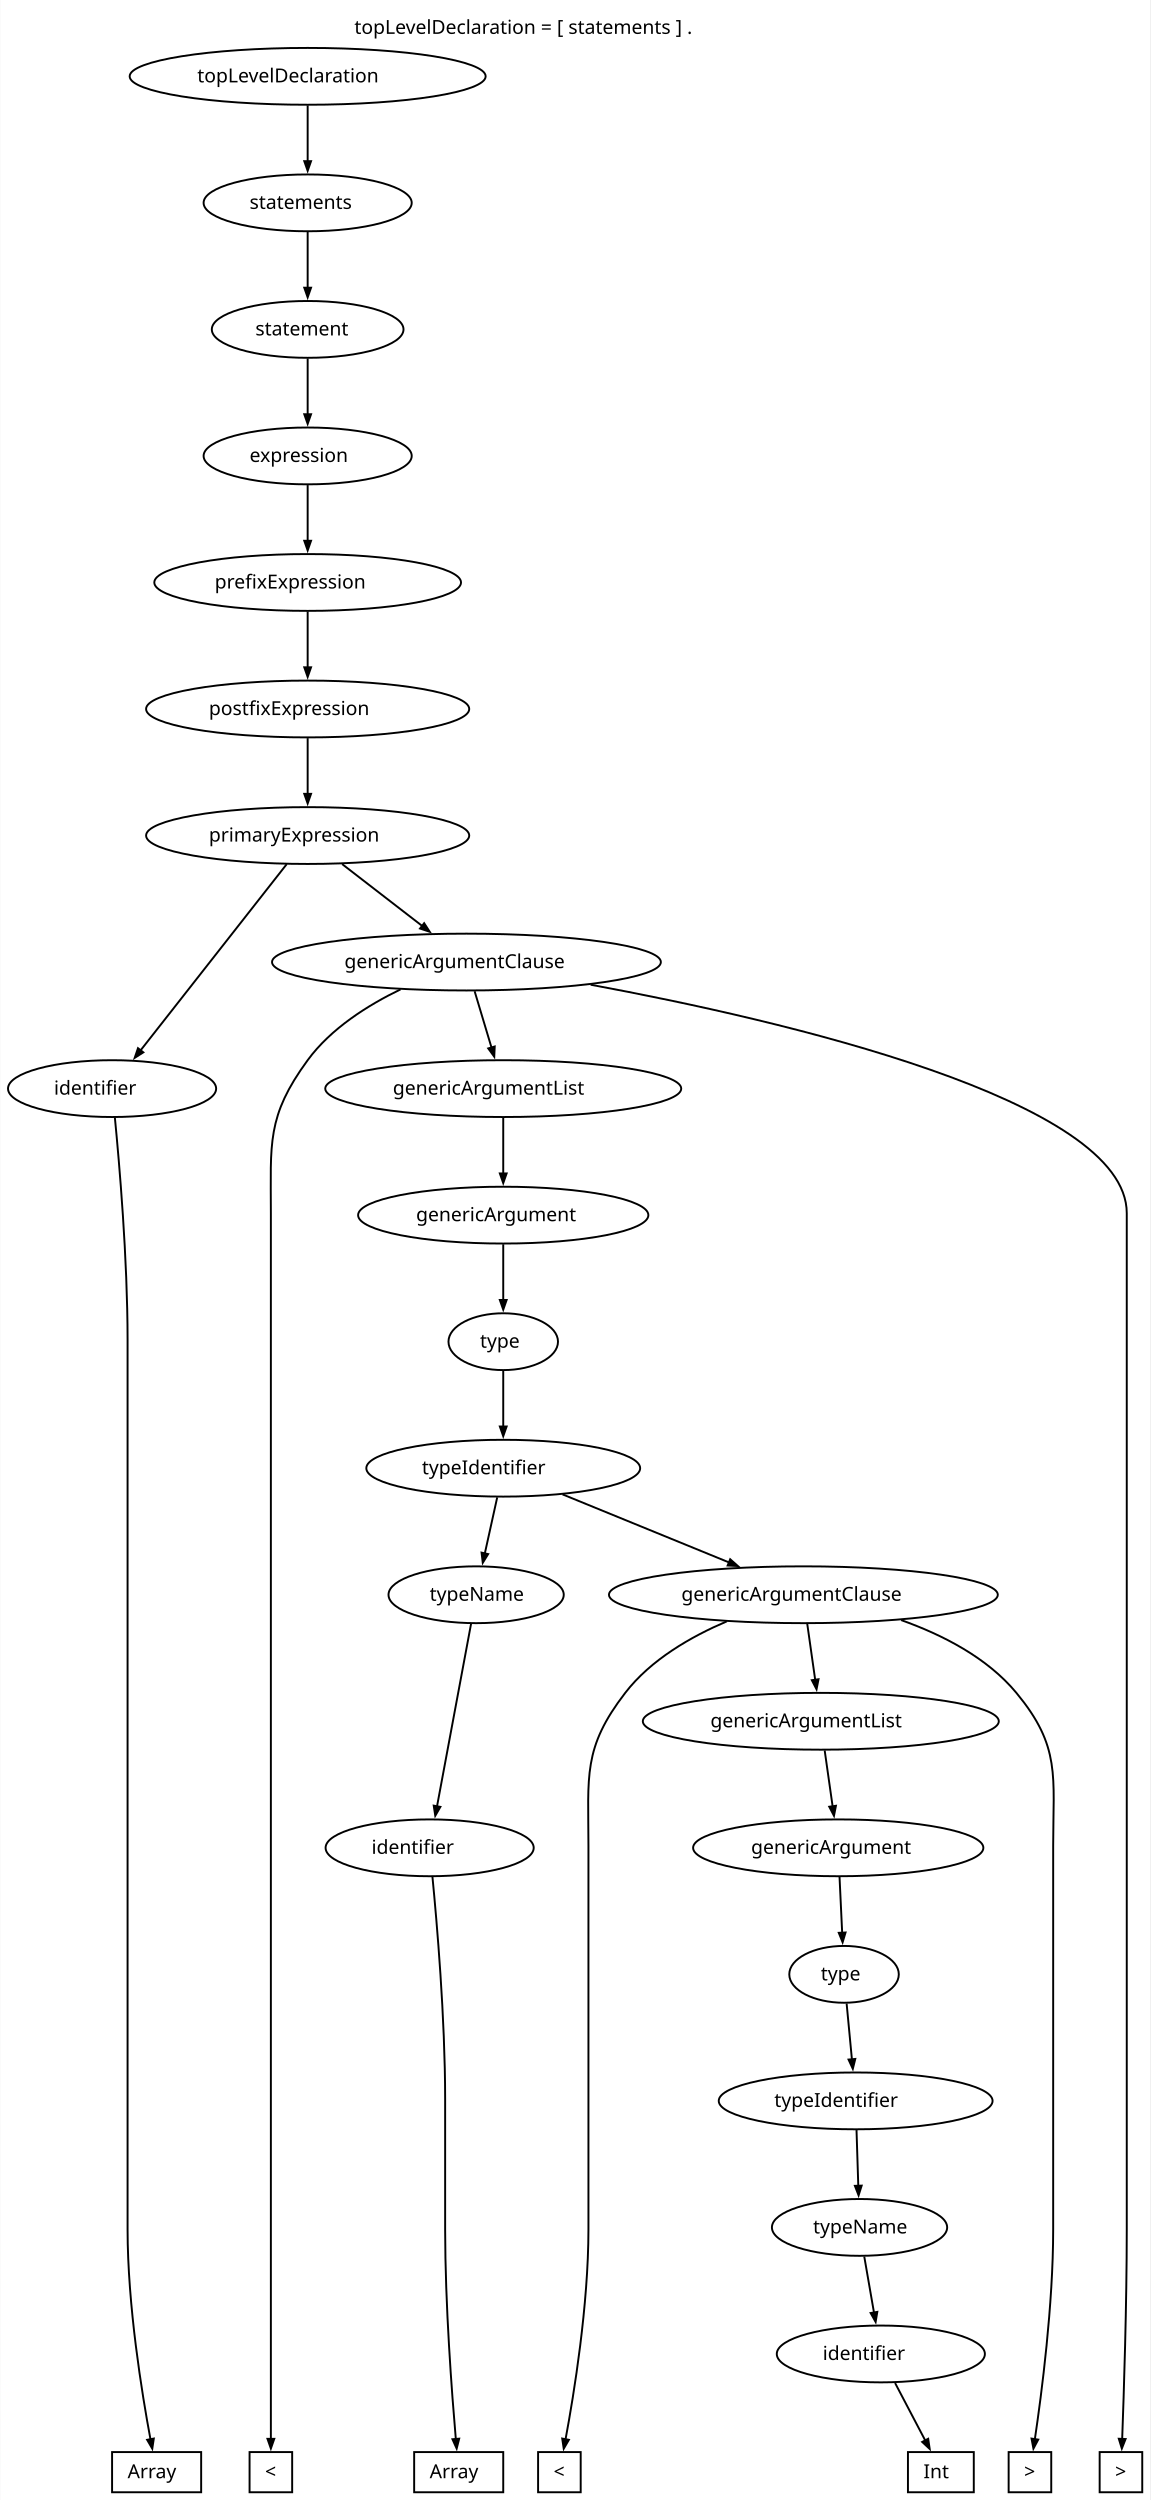
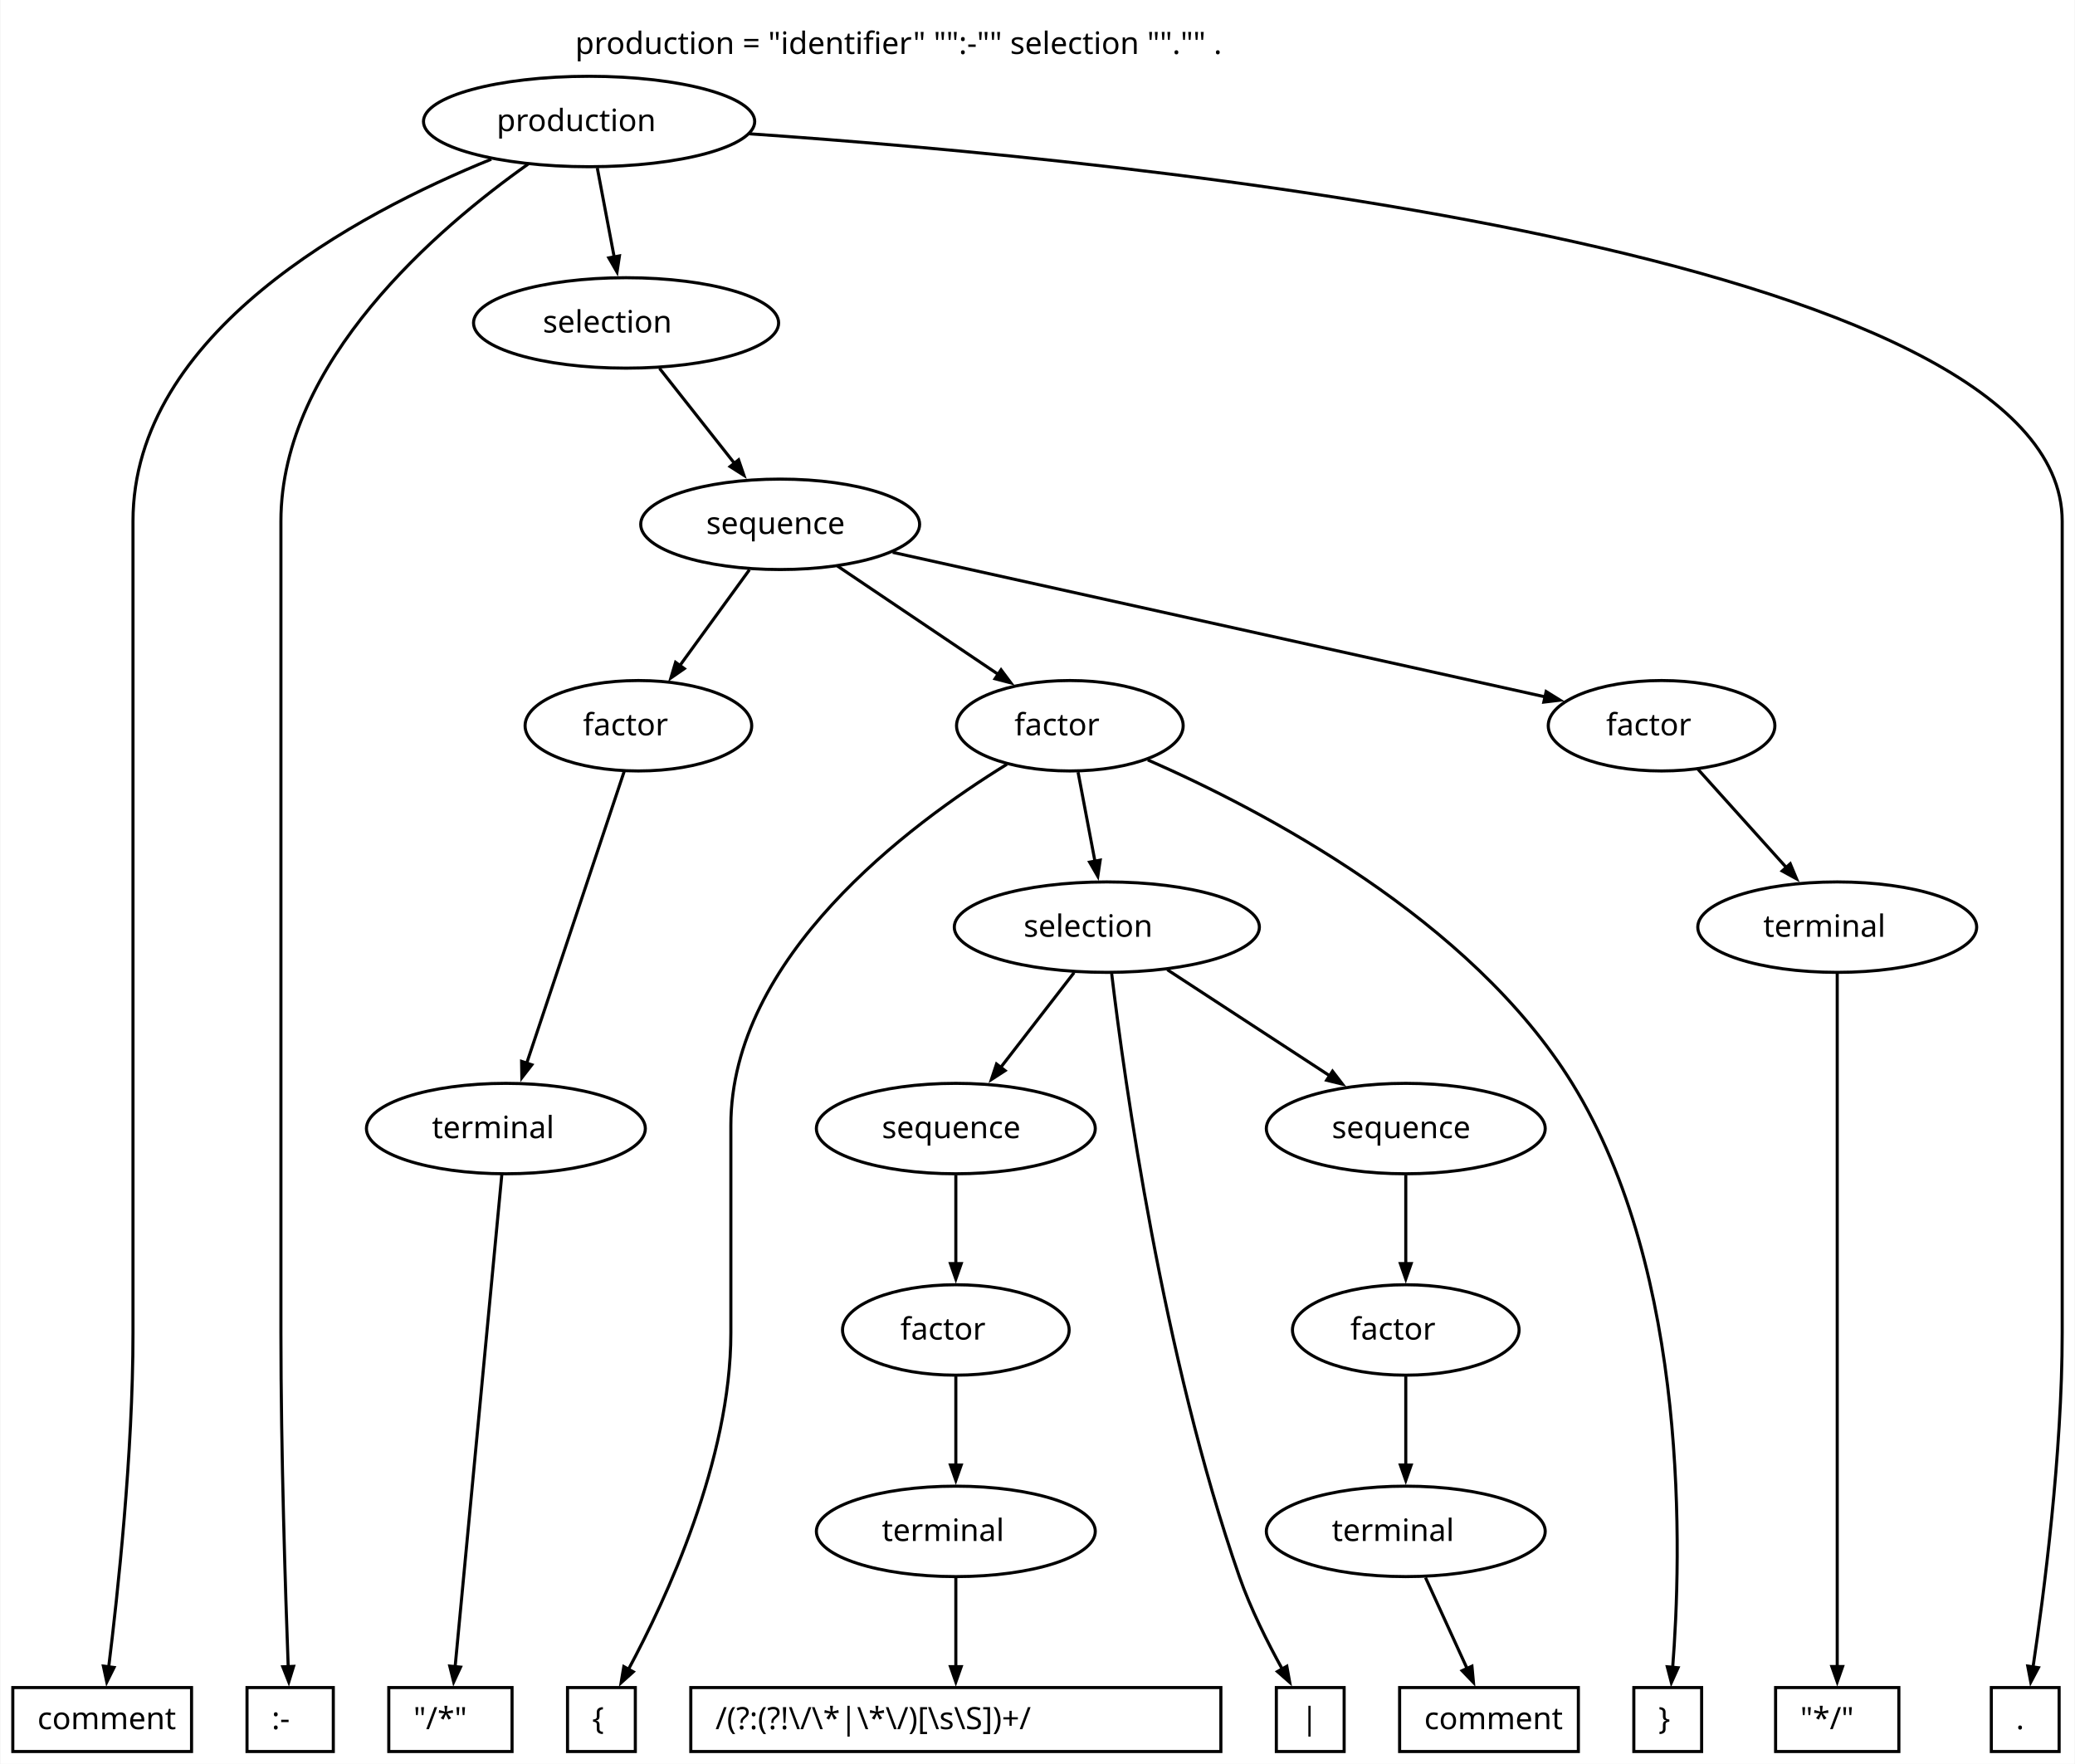
- <svg xmlns="http://www.w3.org/2000/svg" width="594pt" height="1291pt" viewBox="0.00 0.00 593.74 1291.05">
-   <g id="graph0" class="graph" transform="scale(1 1) rotate(0) translate(4 1287.05)">
-     <polygon fill="white" stroke="none" points="-4,4 -4,-1287.05 589.74,-1287.05 589.74,4 -4,4" />
-     <text text-anchor="start" x="178.87" y="-1269.55" font-family="Menlo" font-size="10.00">topLevelDeclaration = [ statements ] .</text>
+ <svg xmlns="http://www.w3.org/2000/svg" width="673pt" height="572pt" viewBox="0.00 0.00 673.00 572.26">
+   <g id="graph0" class="graph" transform="scale(1 1) rotate(0) translate(4 568.26)">
+     <polygon fill="white" stroke="none" points="-4,4 -4,-568.26 669,-568.26 669,4 -4,4" />
+     <text text-anchor="start" x="182.5" y="-550.76" font-family="Menlo" font-size="10.00">production = "identifier" "":-"" selection ""."" .</text>
    <g id="node1" class="node">
-       <ellipse fill="none" stroke="black" cx="154.74" cy="-1247.63" rx="91.92" ry="14.67" />
-       <text text-anchor="start" x="97.74" y="-1244.51" font-family="Menlo" font-size="10.00">topLevelDeclaration</text>
+       <ellipse fill="none" stroke="black" cx="187" cy="-528.84" rx="53.74" ry="14.67" />
+       <text text-anchor="start" x="157" y="-525.71" font-family="Menlo" font-size="10.00">production</text>
    </g>
    <g id="node2" class="node">
-       <ellipse fill="none" stroke="black" cx="154.74" cy="-1182.29" rx="53.74" ry="14.67" />
-       <text text-anchor="start" x="124.74" y="-1179.16" font-family="Menlo" font-size="10.00">statements</text>
-     </g>
-     <g id="edge28" class="edge">
-       <path fill="none" stroke="black" d="M154.74,-1232.57C154.74,-1224.04 154.74,-1213.02 154.74,-1203.55" />
-       <polygon fill="black" stroke="black" points="156.49,-1203.82 154.74,-1198.82 152.99,-1203.82 156.49,-1203.82" />
+       <polygon fill="none" stroke="black" points="58,-20.75 0,-20.75 0,0 58,0 58,-20.75" />
+       <text text-anchor="start" x="8" y="-7.25" font-family="Menlo" font-size="10.00">comment</text>
+     </g>
+     <g id="edge1" class="edge">
+       <path fill="none" stroke="black" d="M155.25,-516.6C111.76,-498.94 39,-460.27 39,-399.15 39,-399.15 39,-399.15 39,-135.77 39,-96.72 34.04,-51.01 31.11,-27.36" />
+       <polygon fill="black" stroke="black" points="32.86,-27.27 30.5,-22.53 29.39,-27.71 32.86,-27.27" />
    </g>
    <g id="node3" class="node">
-       <ellipse fill="none" stroke="black" cx="154.74" cy="-1116.94" rx="49.5" ry="14.67" />
-       <text text-anchor="start" x="127.74" y="-1113.82" font-family="Menlo" font-size="10.00">statement</text>
-     </g>
-     <g id="edge27" class="edge">
-       <path fill="none" stroke="black" d="M154.74,-1167.23C154.74,-1158.7 154.74,-1147.67 154.74,-1138.21" />
-       <polygon fill="black" stroke="black" points="156.49,-1138.47 154.74,-1133.47 152.99,-1138.47 156.49,-1138.47" />
+       <polygon fill="none" stroke="black" points="104,-20.75 76,-20.75 76,0 104,0 104,-20.75" />
+       <text text-anchor="start" x="84" y="-7.25" font-family="Menlo" font-size="10.00">:-</text>
+     </g>
+     <g id="edge2" class="edge">
+       <path fill="none" stroke="black" d="M167.24,-515.04C138.1,-494.44 87,-450.93 87,-399.15 87,-399.15 87,-399.15 87,-135.77 87,-96.84 88.49,-51.08 89.37,-27.39" />
+       <polygon fill="black" stroke="black" points="91.11,-27.63 89.55,-22.56 87.61,-27.49 91.11,-27.63" />
    </g>
    <g id="node4" class="node">
-       <ellipse fill="none" stroke="black" cx="154.74" cy="-1051.6" rx="53.74" ry="14.67" />
-       <text text-anchor="start" x="124.74" y="-1048.47" font-family="Menlo" font-size="10.00">expression</text>
-     </g>
-     <g id="edge26" class="edge">
-       <path fill="none" stroke="black" d="M154.74,-1101.88C154.74,-1093.35 154.74,-1082.33 154.74,-1072.87" />
-       <polygon fill="black" stroke="black" points="156.49,-1073.13 154.74,-1068.13 152.99,-1073.13 156.49,-1073.13" />
+       <ellipse fill="none" stroke="black" cx="199" cy="-463.49" rx="49.5" ry="14.67" />
+       <text text-anchor="start" x="172" y="-460.37" font-family="Menlo" font-size="10.00">selection</text>
+     </g>
+     <g id="edge23" class="edge">
+       <path fill="none" stroke="black" d="M189.66,-513.78C191.28,-505.25 193.37,-494.22 195.16,-484.76" />
+       <polygon fill="black" stroke="black" points="196.85,-485.24 196.06,-480 193.41,-484.59 196.85,-485.24" />
+     </g>
+     <g id="node25" class="node">
+       <polygon fill="none" stroke="black" points="664,-20.75 642,-20.75 642,0 664,0 664,-20.75" />
+       <text text-anchor="start" x="650" y="-7.25" font-family="Menlo" font-size="10.00">.</text>
+     </g>
+     <g id="edge24" class="edge">
+       <path fill="none" stroke="black" d="M239.06,-524.85C362.95,-516.33 665,-486.59 665,-399.15 665,-399.15 665,-399.15 665,-135.77 665,-96.67 659.05,-50.97 655.53,-27.35" />
+       <polygon fill="black" stroke="black" points="657.28,-27.2 654.8,-22.52 653.82,-27.72 657.28,-27.2" />
+     </g>
+     <g id="node8" class="node">
+       <polygon fill="none" stroke="black" points="162,-20.75 122,-20.75 122,0 162,0 162,-20.75" />
+       <text text-anchor="start" x="130" y="-7.25" font-family="Menlo" font-size="10.00">"/*"</text>
    </g>
    <g id="node5" class="node">
-       <ellipse fill="none" stroke="black" cx="154.74" cy="-986.25" rx="79.2" ry="14.67" />
-       <text text-anchor="start" x="106.74" y="-983.13" font-family="Menlo" font-size="10.00">prefixExpression</text>
-     </g>
-     <g id="edge25" class="edge">
-       <path fill="none" stroke="black" d="M154.74,-1036.54C154.74,-1028.01 154.74,-1016.98 154.74,-1007.52" />
-       <polygon fill="black" stroke="black" points="156.49,-1007.78 154.74,-1002.78 152.99,-1007.78 156.49,-1007.78" />
+       <ellipse fill="none" stroke="black" cx="249" cy="-398.15" rx="45.25" ry="14.67" />
+       <text text-anchor="start" x="225" y="-395.02" font-family="Menlo" font-size="10.00">sequence</text>
+     </g>
+     <g id="edge22" class="edge">
+       <path fill="none" stroke="black" d="M209.85,-448.75C216.99,-439.7 226.43,-427.74 234.25,-417.83" />
+       <polygon fill="black" stroke="black" points="235.51,-419.06 237.23,-414.05 232.76,-416.89 235.51,-419.06" />
    </g>
    <g id="node6" class="node">
-       <ellipse fill="none" stroke="black" cx="154.74" cy="-920.91" rx="83.44" ry="14.67" />
-       <text text-anchor="start" x="103.74" y="-917.78" font-family="Menlo" font-size="10.00">postfixExpression</text>
-     </g>
-     <g id="edge24" class="edge">
-       <path fill="none" stroke="black" d="M154.74,-971.19C154.74,-962.66 154.74,-951.64 154.74,-942.18" />
-       <polygon fill="black" stroke="black" points="156.49,-942.44 154.74,-937.44 152.99,-942.44 156.49,-942.44" />
+       <ellipse fill="none" stroke="black" cx="203" cy="-332.8" rx="36.77" ry="14.67" />
+       <text text-anchor="start" x="185" y="-329.68" font-family="Menlo" font-size="10.00">factor</text>
+     </g>
+     <g id="edge5" class="edge">
+       <path fill="none" stroke="black" d="M239.02,-383.4C232.36,-374.23 223.53,-362.07 216.27,-352.08" />
+       <polygon fill="black" stroke="black" points="217.89,-351.33 213.54,-348.31 215.06,-353.38 217.89,-351.33" />
+     </g>
+     <g id="node9" class="node">
+       <ellipse fill="none" stroke="black" cx="343" cy="-332.8" rx="36.77" ry="14.67" />
+       <text text-anchor="start" x="325" y="-329.68" font-family="Menlo" font-size="10.00">factor</text>
+     </g>
+     <g id="edge18" class="edge">
+       <path fill="none" stroke="black" d="M267.57,-384.63C282.57,-374.53 303.75,-360.25 319.86,-349.4" />
+       <polygon fill="black" stroke="black" points="320.68,-350.95 323.85,-346.71 318.73,-348.05 320.68,-350.95" />
+     </g>
+     <g id="node22" class="node">
+       <ellipse fill="none" stroke="black" cx="535" cy="-332.8" rx="36.77" ry="14.67" />
+       <text text-anchor="start" x="517" y="-329.68" font-family="Menlo" font-size="10.00">factor</text>
+     </g>
+     <g id="edge21" class="edge">
+       <path fill="none" stroke="black" d="M285.51,-389.06C340.03,-376.98 442.2,-354.36 497.36,-342.14" />
+       <polygon fill="black" stroke="black" points="497.55,-343.89 502.05,-341.1 496.79,-340.47 497.55,-343.89" />
    </g>
    <g id="node7" class="node">
-       <ellipse fill="none" stroke="black" cx="154.74" cy="-855.56" rx="83.44" ry="14.67" />
-       <text text-anchor="start" x="103.74" y="-852.44" font-family="Menlo" font-size="10.00">primaryExpression</text>
-     </g>
-     <g id="edge23" class="edge">
-       <path fill="none" stroke="black" d="M154.74,-905.85C154.74,-897.32 154.74,-886.29 154.74,-876.83" />
-       <polygon fill="black" stroke="black" points="156.49,-877.09 154.74,-872.09 152.99,-877.09 156.49,-877.09" />
-     </g>
-     <g id="node8" class="node">
-       <ellipse fill="none" stroke="black" cx="53.74" cy="-724.87" rx="53.74" ry="14.67" />
-       <text text-anchor="start" x="23.74" y="-721.75" font-family="Menlo" font-size="10.00">identifier</text>
-     </g>
-     <g id="edge2" class="edge">
-       <path fill="none" stroke="black" d="M143.93,-840.79C125.71,-817.57 88.85,-770.61 68.34,-744.48" />
-       <polygon fill="black" stroke="black" points="69.87,-743.59 65.41,-740.74 67.12,-745.75 69.87,-743.59" />
+       <ellipse fill="none" stroke="black" cx="160" cy="-202.11" rx="45.25" ry="14.67" />
+       <text text-anchor="start" x="136" y="-198.99" font-family="Menlo" font-size="10.00">terminal</text>
+     </g>
+     <g id="edge4" class="edge">
+       <path fill="none" stroke="black" d="M198.4,-318.03C190.78,-295.22 175.5,-249.5 166.69,-223.12" />
+       <polygon fill="black" stroke="black" points="168.42,-222.8 165.18,-218.61 165.1,-223.91 168.42,-222.8" />
+     </g>
+     <g id="edge3" class="edge">
+       <path fill="none" stroke="black" d="M158.68,-187.16C155.41,-152.68 146.95,-63.6 143.5,-27.22" />
+       <polygon fill="black" stroke="black" points="145.28,-27.38 143.06,-22.57 141.79,-27.71 145.28,-27.38" />
    </g>
    <g id="node10" class="node">
-       <ellipse fill="none" stroke="black" cx="236.74" cy="-790.22" rx="100.41" ry="14.67" />
-       <text text-anchor="start" x="173.74" y="-787.09" font-family="Menlo" font-size="10.00">genericArgumentClause</text>
-     </g>
-     <g id="edge22" class="edge">
-       <path fill="none" stroke="black" d="M172.53,-840.82C184.68,-831.44 200.87,-818.93 213.95,-808.82" />
-       <polygon fill="black" stroke="black" points="214.9,-810.3 217.78,-805.86 212.76,-807.53 214.9,-810.3" />
-     </g>
-     <g id="node9" class="node">
-       <polygon fill="none" stroke="black" points="99.74,-20.75 53.74,-20.75 53.74,0 99.74,0 99.74,-20.75" />
-       <text text-anchor="start" x="61.74" y="-7.25" font-family="Menlo" font-size="10.00">Array</text>
-     </g>
-     <g id="edge1" class="edge">
-       <path fill="none" stroke="black" d="M55.17,-709.99C57.47,-686.41 61.74,-637.04 61.74,-595.18 61.74,-595.18 61.74,-595.18 61.74,-135.77 61.74,-96.57 69.17,-50.92 73.57,-27.32" />
-       <polygon fill="black" stroke="black" points="75.28,-27.73 74.5,-22.49 71.84,-27.08 75.28,-27.73" />
+       <polygon fill="none" stroke="black" points="202,-20.75 180,-20.75 180,0 202,0 202,-20.75" />
+       <text text-anchor="start" x="188" y="-7.25" font-family="Menlo" font-size="10.00">{</text>
+     </g>
+     <g id="edge6" class="edge">
+       <path fill="none" stroke="black" d="M322.57,-320.3C290.76,-300.71 233,-257.63 233,-203.11 233,-203.11 233,-203.11 233,-135.77 233,-94.55 212.04,-49.49 199.74,-26.59" />
+       <polygon fill="black" stroke="black" points="201.33,-25.86 197.39,-22.32 198.27,-27.55 201.33,-25.86" />
    </g>
    <g id="node11" class="node">
-       <polygon fill="none" stroke="black" points="146.74,-20.75 124.74,-20.75 124.74,0 146.74,0 146.74,-20.75" />
-       <text text-anchor="start" x="132.74" y="-7.25" font-family="Menlo" font-size="10.00">&lt;</text>
-     </g>
-     <g id="edge3" class="edge">
-       <path fill="none" stroke="black" d="M202.71,-776.11C185.91,-767.99 166.72,-755.94 154.74,-739.54 133.43,-710.38 135.74,-696.65 135.74,-660.53 135.74,-660.53 135.74,-660.53 135.74,-135.77 135.74,-96.85 135.74,-51.08 135.74,-27.39" />
-       <polygon fill="black" stroke="black" points="137.49,-27.57 135.74,-22.57 133.99,-27.57 137.49,-27.57" />
+       <ellipse fill="none" stroke="black" cx="355" cy="-267.46" rx="49.5" ry="14.67" />
+       <text text-anchor="start" x="328" y="-264.33" font-family="Menlo" font-size="10.00">selection</text>
+     </g>
+     <g id="edge16" class="edge">
+       <path fill="none" stroke="black" d="M345.66,-317.74C347.28,-309.21 349.37,-298.19 351.16,-288.73" />
+       <polygon fill="black" stroke="black" points="352.85,-289.2 352.06,-283.96 349.41,-288.55 352.85,-289.2" />
+     </g>
+     <g id="node21" class="node">
+       <polygon fill="none" stroke="black" points="548,-20.75 526,-20.75 526,0 548,0 548,-20.75" />
+       <text text-anchor="start" x="534" y="-7.25" font-family="Menlo" font-size="10.00">}</text>
+     </g>
+     <g id="edge17" class="edge">
+       <path fill="none" stroke="black" d="M368.29,-321.71C405.22,-305.54 473.07,-270.13 506,-216.78 544.17,-154.96 541.46,-63.23 538.58,-26.95" />
+       <polygon fill="black" stroke="black" points="540.35,-27.18 538.18,-22.35 536.86,-27.49 540.35,-27.18" />
+     </g>
+     <g id="node15" class="node">
+       <polygon fill="none" stroke="black" points="392,-20.75 220,-20.75 220,0 392,0 392,-20.75" />
+       <text text-anchor="start" x="228" y="-7.25" font-family="Menlo" font-size="10.00">/(?:(?!\/\*|\*\/)[\s\S])+/</text>
    </g>
    <g id="node12" class="node">
-       <ellipse fill="none" stroke="black" cx="255.74" cy="-724.87" rx="91.92" ry="14.67" />
-       <text text-anchor="start" x="198.74" y="-721.75" font-family="Menlo" font-size="10.00">genericArgumentList</text>
+       <ellipse fill="none" stroke="black" cx="306" cy="-202.11" rx="45.25" ry="14.67" />
+       <text text-anchor="start" x="282" y="-198.99" font-family="Menlo" font-size="10.00">sequence</text>
+     </g>
+     <g id="edge10" class="edge">
+       <path fill="none" stroke="black" d="M344.37,-252.71C337.37,-243.66 328.12,-231.71 320.45,-221.8" />
+       <polygon fill="black" stroke="black" points="321.98,-220.91 317.54,-218.03 319.21,-223.05 321.98,-220.91" />
+     </g>
+     <g id="node16" class="node">
+       <polygon fill="none" stroke="black" points="432,-20.75 410,-20.75 410,0 432,0 432,-20.75" />
+       <text text-anchor="start" x="418" y="-7.25" font-family="Menlo" font-size="10.00">|</text>
+     </g>
+     <g id="edge11" class="edge">
+       <path fill="none" stroke="black" d="M356.57,-252.37C360.67,-218.11 373.15,-127.98 398,-56.75 401.64,-46.32 407.22,-35.24 411.97,-26.65" />
+       <polygon fill="black" stroke="black" points="413.4,-27.66 414.34,-22.45 410.36,-25.94 413.4,-27.66" />
+     </g>
+     <g id="node17" class="node">
+       <ellipse fill="none" stroke="black" cx="452" cy="-202.11" rx="45.25" ry="14.67" />
+       <text text-anchor="start" x="428" y="-198.99" font-family="Menlo" font-size="10.00">sequence</text>
+     </g>
+     <g id="edge15" class="edge">
+       <path fill="none" stroke="black" d="M374.63,-253.64C389.85,-243.7 411.03,-229.87 427.39,-219.19" />
+       <polygon fill="black" stroke="black" points="428.23,-220.72 431.46,-216.52 426.32,-217.79 428.23,-220.72" />
+     </g>
+     <g id="node13" class="node">
+       <ellipse fill="none" stroke="black" cx="306" cy="-136.77" rx="36.77" ry="14.67" />
+       <text text-anchor="start" x="288" y="-133.64" font-family="Menlo" font-size="10.00">factor</text>
+     </g>
+     <g id="edge9" class="edge">
+       <path fill="none" stroke="black" d="M306,-187.05C306,-178.52 306,-167.5 306,-158.04" />
+       <polygon fill="black" stroke="black" points="307.75,-158.3 306,-153.3 304.25,-158.3 307.75,-158.3" />
+     </g>
+     <g id="node14" class="node">
+       <ellipse fill="none" stroke="black" cx="306" cy="-71.42" rx="45.25" ry="14.67" />
+       <text text-anchor="start" x="282" y="-68.3" font-family="Menlo" font-size="10.00">terminal</text>
+     </g>
+     <g id="edge8" class="edge">
+       <path fill="none" stroke="black" d="M306,-121.71C306,-113.18 306,-102.15 306,-92.69" />
+       <polygon fill="black" stroke="black" points="307.75,-92.95 306,-87.96 304.25,-92.96 307.75,-92.95" />
+     </g>
+     <g id="edge7" class="edge">
+       <path fill="none" stroke="black" d="M306,-56.43C306,-47.73 306,-36.52 306,-27.46" />
+       <polygon fill="black" stroke="black" points="307.75,-27.54 306,-22.54 304.25,-27.54 307.75,-27.54" />
+     </g>
+     <g id="node20" class="node">
+       <polygon fill="none" stroke="black" points="508,-20.75 450,-20.75 450,0 508,0 508,-20.75" />
+       <text text-anchor="start" x="458" y="-7.25" font-family="Menlo" font-size="10.00">comment</text>
+     </g>
+     <g id="node18" class="node">
+       <ellipse fill="none" stroke="black" cx="452" cy="-136.77" rx="36.77" ry="14.67" />
+       <text text-anchor="start" x="434" y="-133.64" font-family="Menlo" font-size="10.00">factor</text>
+     </g>
+     <g id="edge14" class="edge">
+       <path fill="none" stroke="black" d="M452,-187.05C452,-178.52 452,-167.5 452,-158.04" />
+       <polygon fill="black" stroke="black" points="453.75,-158.3 452,-153.3 450.25,-158.3 453.75,-158.3" />
+     </g>
+     <g id="node19" class="node">
+       <ellipse fill="none" stroke="black" cx="452" cy="-71.42" rx="45.25" ry="14.67" />
+       <text text-anchor="start" x="428" y="-68.3" font-family="Menlo" font-size="10.00">terminal</text>
+     </g>
+     <g id="edge13" class="edge">
+       <path fill="none" stroke="black" d="M452,-121.71C452,-113.18 452,-102.15 452,-92.69" />
+       <polygon fill="black" stroke="black" points="453.75,-92.95 452,-87.96 450.25,-92.96 453.75,-92.95" />
+     </g>
+     <g id="edge12" class="edge">
+       <path fill="none" stroke="black" d="M458.4,-56.43C462.45,-47.56 467.7,-36.08 471.89,-26.93" />
+       <polygon fill="black" stroke="black" points="473.47,-27.68 473.96,-22.4 470.29,-26.22 473.47,-27.68" />
+     </g>
+     <g id="node24" class="node">
+       <polygon fill="none" stroke="black" points="612,-20.75 572,-20.75 572,0 612,0 612,-20.75" />
+       <text text-anchor="start" x="580" y="-7.25" font-family="Menlo" font-size="10.00">"*/"</text>
+     </g>
+     <g id="node23" class="node">
+       <ellipse fill="none" stroke="black" cx="592" cy="-267.46" rx="45.25" ry="14.67" />
+       <text text-anchor="start" x="568" y="-264.33" font-family="Menlo" font-size="10.00">terminal</text>
    </g>
    <g id="edge20" class="edge">
-       <path fill="none" stroke="black" d="M240.96,-775.16C243.54,-766.55 246.89,-755.39 249.74,-745.87" />
-       <polygon fill="black" stroke="black" points="251.34,-746.63 251.1,-741.34 247.99,-745.63 251.34,-746.63" />
-     </g>
-     <g id="node29" class="node">
-       <polygon fill="none" stroke="black" points="585.74,-20.75 563.74,-20.75 563.74,0 585.74,0 585.74,-20.75" />
-       <text text-anchor="start" x="571.74" y="-7.25" font-family="Menlo" font-size="10.00">&gt;</text>
-     </g>
-     <g id="edge21" class="edge">
-       <path fill="none" stroke="black" d="M300.88,-778.52C399.66,-760.2 577.74,-719.06 577.74,-660.53 577.74,-660.53 577.74,-660.53 577.74,-135.77 577.74,-96.84 576.25,-51.08 575.37,-27.39" />
-       <polygon fill="black" stroke="black" points="577.13,-27.49 575.19,-22.56 573.63,-27.63 577.13,-27.49" />
-     </g>
-     <g id="node18" class="node">
-       <polygon fill="none" stroke="black" points="255.74,-20.75 209.74,-20.75 209.74,0 255.74,0 255.74,-20.75" />
-       <text text-anchor="start" x="217.74" y="-7.25" font-family="Menlo" font-size="10.00">Array</text>
-     </g>
-     <g id="node13" class="node">
-       <ellipse fill="none" stroke="black" cx="255.74" cy="-659.53" rx="74.95" ry="14.67" />
-       <text text-anchor="start" x="210.74" y="-656.4" font-family="Menlo" font-size="10.00">genericArgument</text>
+       <path fill="none" stroke="black" d="M546.81,-318.68C555.11,-309.46 566.31,-297 575.49,-286.8" />
+       <polygon fill="black" stroke="black" points="576.76,-288.02 578.8,-283.13 574.15,-285.67 576.76,-288.02" />
    </g>
    <g id="edge19" class="edge">
-       <path fill="none" stroke="black" d="M255.74,-709.81C255.74,-701.28 255.74,-690.26 255.74,-680.8" />
-       <polygon fill="black" stroke="black" points="257.49,-681.06 255.74,-676.06 253.99,-681.06 257.49,-681.06" />
-     </g>
-     <g id="node14" class="node">
-       <ellipse fill="none" stroke="black" cx="255.74" cy="-594.18" rx="28.28" ry="14.67" />
-       <text text-anchor="start" x="243.74" y="-591.06" font-family="Menlo" font-size="10.00">type</text>
-     </g>
-     <g id="edge18" class="edge">
-       <path fill="none" stroke="black" d="M255.74,-644.47C255.74,-635.94 255.74,-624.91 255.74,-615.45" />
-       <polygon fill="black" stroke="black" points="257.49,-615.71 255.74,-610.71 253.99,-615.71 257.49,-615.71" />
-     </g>
-     <g id="node15" class="node">
-       <ellipse fill="none" stroke="black" cx="255.74" cy="-528.84" rx="70.71" ry="14.67" />
-       <text text-anchor="start" x="213.74" y="-525.71" font-family="Menlo" font-size="10.00">typeIdentifier</text>
-     </g>
-     <g id="edge17" class="edge">
-       <path fill="none" stroke="black" d="M255.74,-579.12C255.74,-570.59 255.74,-559.57 255.74,-550.11" />
-       <polygon fill="black" stroke="black" points="257.49,-550.37 255.74,-545.37 253.99,-550.37 257.49,-550.37" />
-     </g>
-     <g id="node16" class="node">
-       <ellipse fill="none" stroke="black" cx="241.74" cy="-463.49" rx="45.25" ry="14.67" />
-       <text text-anchor="start" x="217.74" y="-460.37" font-family="Menlo" font-size="10.00">typeName</text>
-     </g>
-     <g id="edge6" class="edge">
-       <path fill="none" stroke="black" d="M252.63,-513.78C250.75,-505.25 248.31,-494.22 246.22,-484.76" />
-       <polygon fill="black" stroke="black" points="247.95,-484.49 245.17,-479.99 244.54,-485.25 247.95,-484.49" />
-     </g>
-     <g id="node19" class="node">
-       <ellipse fill="none" stroke="black" cx="410.74" cy="-463.49" rx="100.41" ry="14.67" />
-       <text text-anchor="start" x="347.74" y="-460.37" font-family="Menlo" font-size="10.00">genericArgumentClause</text>
-     </g>
-     <g id="edge16" class="edge">
-       <path fill="none" stroke="black" d="M286.36,-515.32C311.05,-505.23 345.91,-490.99 372.44,-480.14" />
-       <polygon fill="black" stroke="black" points="372.94,-481.83 376.91,-478.32 371.62,-478.59 372.94,-481.83" />
-     </g>
-     <g id="node17" class="node">
-       <ellipse fill="none" stroke="black" cx="217.74" cy="-332.8" rx="53.74" ry="14.67" />
-       <text text-anchor="start" x="187.74" y="-329.68" font-family="Menlo" font-size="10.00">identifier</text>
-     </g>
-     <g id="edge5" class="edge">
-       <path fill="none" stroke="black" d="M239.17,-448.72C234.94,-426.01 226.46,-380.58 221.53,-354.15" />
-       <polygon fill="black" stroke="black" points="223.28,-353.95 220.64,-349.35 219.84,-354.59 223.28,-353.95" />
-     </g>
-     <g id="edge4" class="edge">
-       <path fill="none" stroke="black" d="M219.17,-317.92C221.47,-294.34 225.74,-244.97 225.74,-203.11 225.74,-203.11 225.74,-203.11 225.74,-135.77 225.74,-96.79 229.21,-51.05 231.26,-27.38" />
-       <polygon fill="black" stroke="black" points="232.99,-27.68 231.69,-22.55 229.51,-27.38 232.99,-27.68" />
-     </g>
-     <g id="node20" class="node">
-       <polygon fill="none" stroke="black" points="295.74,-20.75 273.74,-20.75 273.74,0 295.74,0 295.74,-20.75" />
-       <text text-anchor="start" x="281.74" y="-7.25" font-family="Menlo" font-size="10.00">&lt;</text>
-     </g>
-     <g id="edge7" class="edge">
-       <path fill="none" stroke="black" d="M371.21,-449.75C352.72,-441.88 331.91,-429.94 318.74,-412.82 296.71,-384.19 299.74,-369.92 299.74,-333.8 299.74,-333.8 299.74,-333.8 299.74,-135.77 299.74,-96.57 292.31,-50.92 287.91,-27.32" />
-       <polygon fill="black" stroke="black" points="289.64,-27.08 286.98,-22.49 286.2,-27.73 289.64,-27.08" />
-     </g>
-     <g id="node21" class="node">
-       <ellipse fill="none" stroke="black" cx="419.74" cy="-398.15" rx="91.92" ry="14.67" />
-       <text text-anchor="start" x="362.74" y="-395.02" font-family="Menlo" font-size="10.00">genericArgumentList</text>
-     </g>
-     <g id="edge14" class="edge">
-       <path fill="none" stroke="black" d="M412.74,-448.43C413.95,-439.9 415.52,-428.88 416.86,-419.42" />
-       <polygon fill="black" stroke="black" points="418.56,-419.86 417.54,-414.66 415.1,-419.37 418.56,-419.86" />
-     </g>
-     <g id="node28" class="node">
-       <polygon fill="none" stroke="black" points="538.74,-20.75 516.74,-20.75 516.74,0 538.74,0 538.74,-20.75" />
-       <text text-anchor="start" x="524.74" y="-7.25" font-family="Menlo" font-size="10.00">&gt;</text>
-     </g>
-     <g id="edge15" class="edge">
-       <path fill="none" stroke="black" d="M461.23,-450.39C482.44,-442.88 505.64,-431.06 520.74,-412.82 543.77,-384.99 539.74,-369.92 539.74,-333.8 539.74,-333.8 539.74,-333.8 539.74,-135.77 539.74,-96.67 533.79,-50.97 530.27,-27.35" />
-       <polygon fill="black" stroke="black" points="532.02,-27.2 529.54,-22.52 528.56,-27.72 532.02,-27.2" />
-     </g>
-     <g id="node27" class="node">
-       <polygon fill="none" stroke="black" points="498.74,-20.75 464.74,-20.75 464.74,0 498.74,0 498.74,-20.75" />
-       <text text-anchor="start" x="472.74" y="-7.25" font-family="Menlo" font-size="10.00">Int</text>
-     </g>
-     <g id="node22" class="node">
-       <ellipse fill="none" stroke="black" cx="428.74" cy="-332.8" rx="74.95" ry="14.67" />
-       <text text-anchor="start" x="383.74" y="-329.68" font-family="Menlo" font-size="10.00">genericArgument</text>
-     </g>
-     <g id="edge13" class="edge">
-       <path fill="none" stroke="black" d="M421.74,-383.09C422.95,-374.56 424.52,-363.53 425.86,-354.07" />
-       <polygon fill="black" stroke="black" points="427.56,-354.52 426.54,-349.32 424.1,-354.02 427.56,-354.52" />
-     </g>
-     <g id="node23" class="node">
-       <ellipse fill="none" stroke="black" cx="431.74" cy="-267.46" rx="28.28" ry="14.67" />
-       <text text-anchor="start" x="419.74" y="-264.33" font-family="Menlo" font-size="10.00">type</text>
-     </g>
-     <g id="edge12" class="edge">
-       <path fill="none" stroke="black" d="M429.41,-317.74C429.81,-309.21 430.33,-298.19 430.78,-288.73" />
-       <polygon fill="black" stroke="black" points="432.52,-289.07 431,-283.99 429.02,-288.9 432.52,-289.07" />
-     </g>
-     <g id="node24" class="node">
-       <ellipse fill="none" stroke="black" cx="437.74" cy="-202.11" rx="70.71" ry="14.67" />
-       <text text-anchor="start" x="395.74" y="-198.99" font-family="Menlo" font-size="10.00">typeIdentifier</text>
-     </g>
-     <g id="edge11" class="edge">
-       <path fill="none" stroke="black" d="M433.07,-252.4C433.88,-243.87 434.92,-232.84 435.82,-223.38" />
-       <polygon fill="black" stroke="black" points="437.54,-223.78 436.27,-218.64 434.06,-223.45 437.54,-223.78" />
-     </g>
-     <g id="node25" class="node">
-       <ellipse fill="none" stroke="black" cx="439.74" cy="-136.77" rx="45.25" ry="14.67" />
-       <text text-anchor="start" x="415.74" y="-133.64" font-family="Menlo" font-size="10.00">typeName</text>
-     </g>
-     <g id="edge10" class="edge">
-       <path fill="none" stroke="black" d="M438.18,-187.05C438.45,-178.52 438.8,-167.5 439.1,-158.04" />
-       <polygon fill="black" stroke="black" points="440.84,-158.35 439.25,-153.3 437.34,-158.24 440.84,-158.35" />
-     </g>
-     <g id="node26" class="node">
-       <ellipse fill="none" stroke="black" cx="450.74" cy="-71.42" rx="53.74" ry="14.67" />
-       <text text-anchor="start" x="420.74" y="-68.3" font-family="Menlo" font-size="10.00">identifier</text>
-     </g>
-     <g id="edge9" class="edge">
-       <path fill="none" stroke="black" d="M442.18,-121.71C443.66,-113.18 445.58,-102.15 447.22,-92.69" />
-       <polygon fill="black" stroke="black" points="448.92,-93.16 448.05,-87.93 445.47,-92.56 448.92,-93.16" />
-     </g>
-     <g id="edge8" class="edge">
-       <path fill="none" stroke="black" d="M458.09,-56.43C462.79,-47.48 468.88,-35.86 473.71,-26.67" />
-       <polygon fill="black" stroke="black" points="475.19,-27.61 475.97,-22.37 472.1,-25.98 475.19,-27.61" />
+       <path fill="none" stroke="black" d="M592,-252.38C592,-208.47 592,-74.17 592,-27.53" />
+       <polygon fill="black" stroke="black" points="593.75,-27.58 592,-22.58 590.25,-27.58 593.75,-27.58" />
    </g>
  </g>
</svg>
